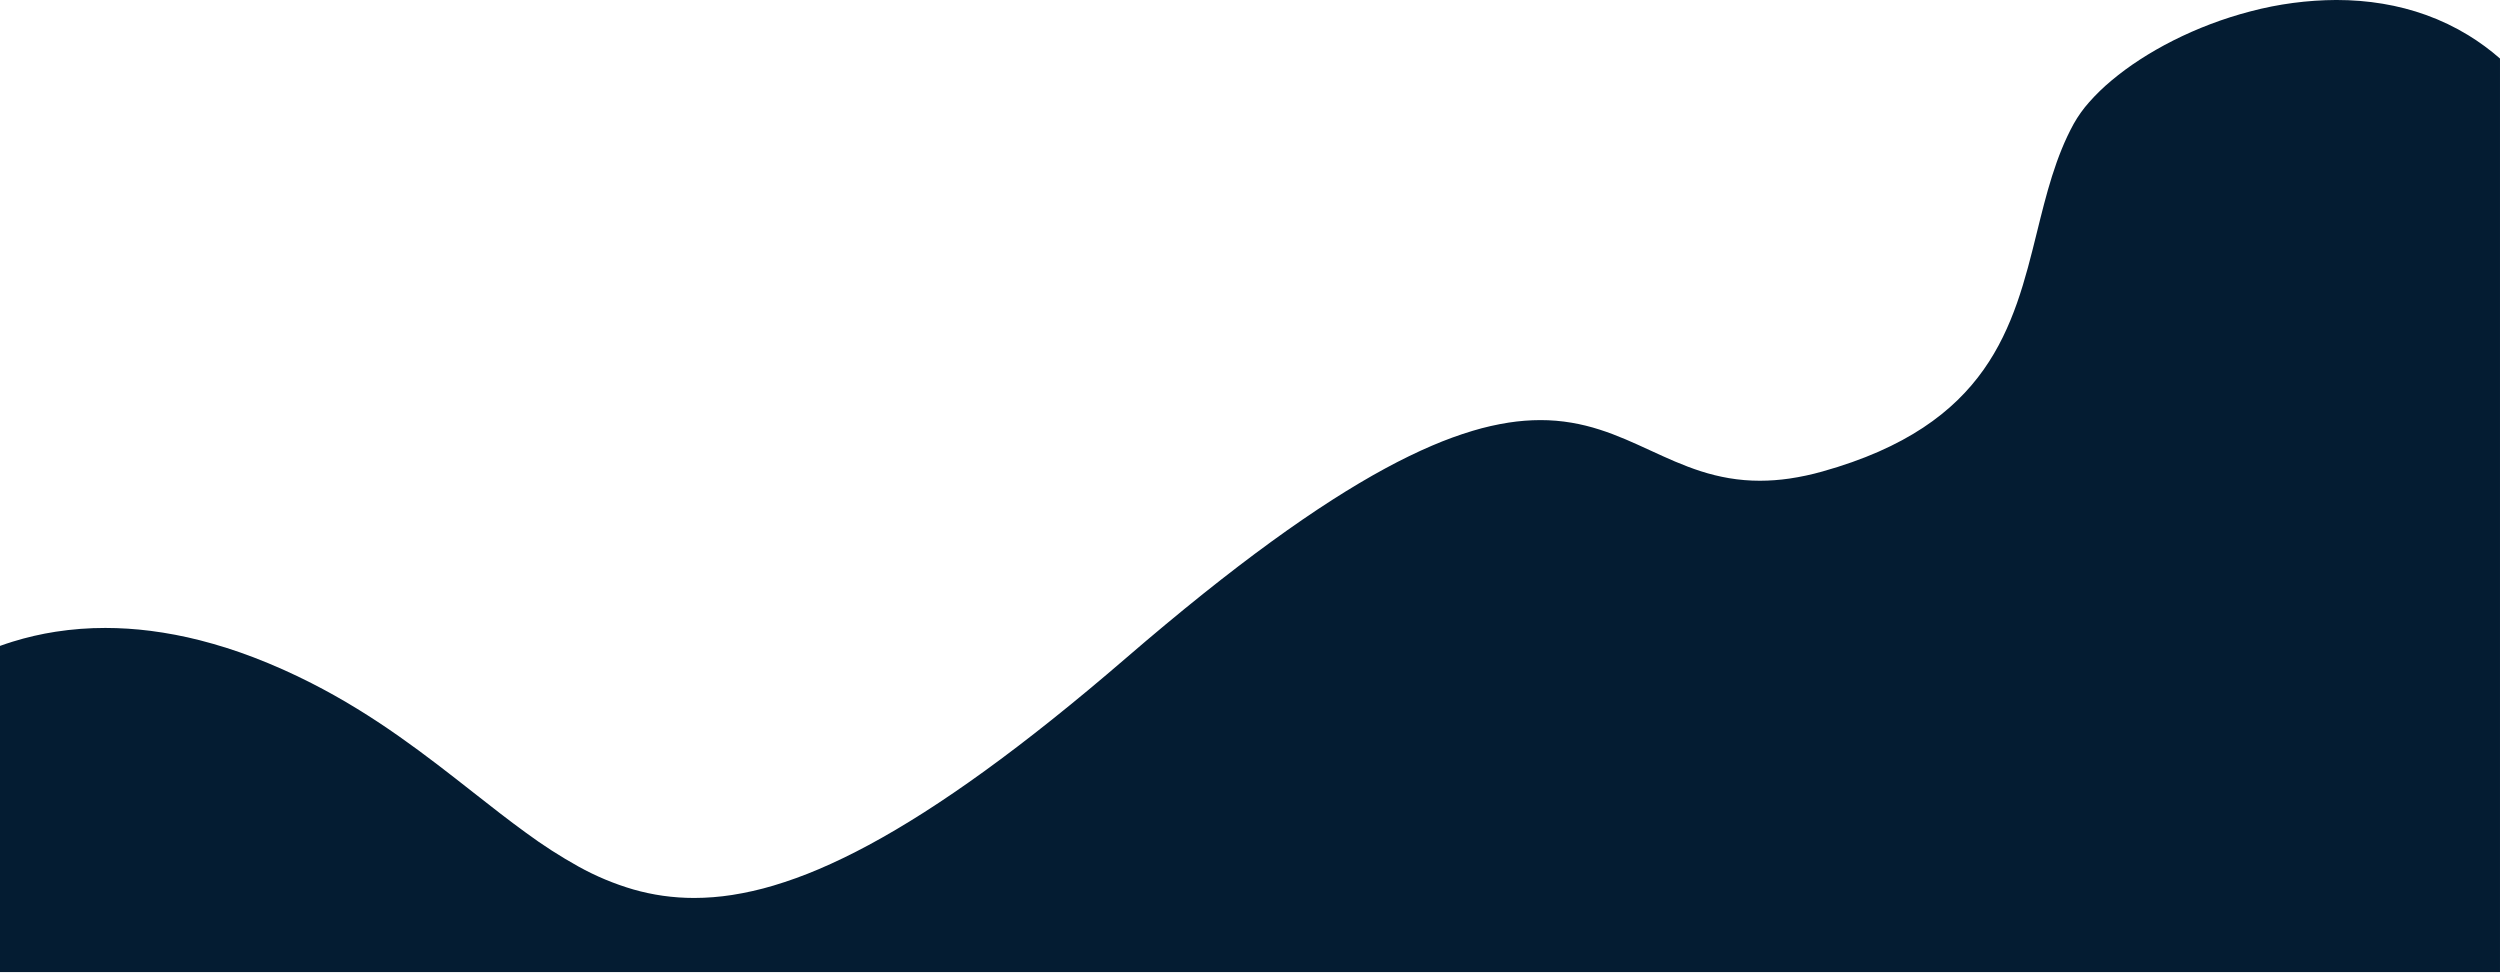
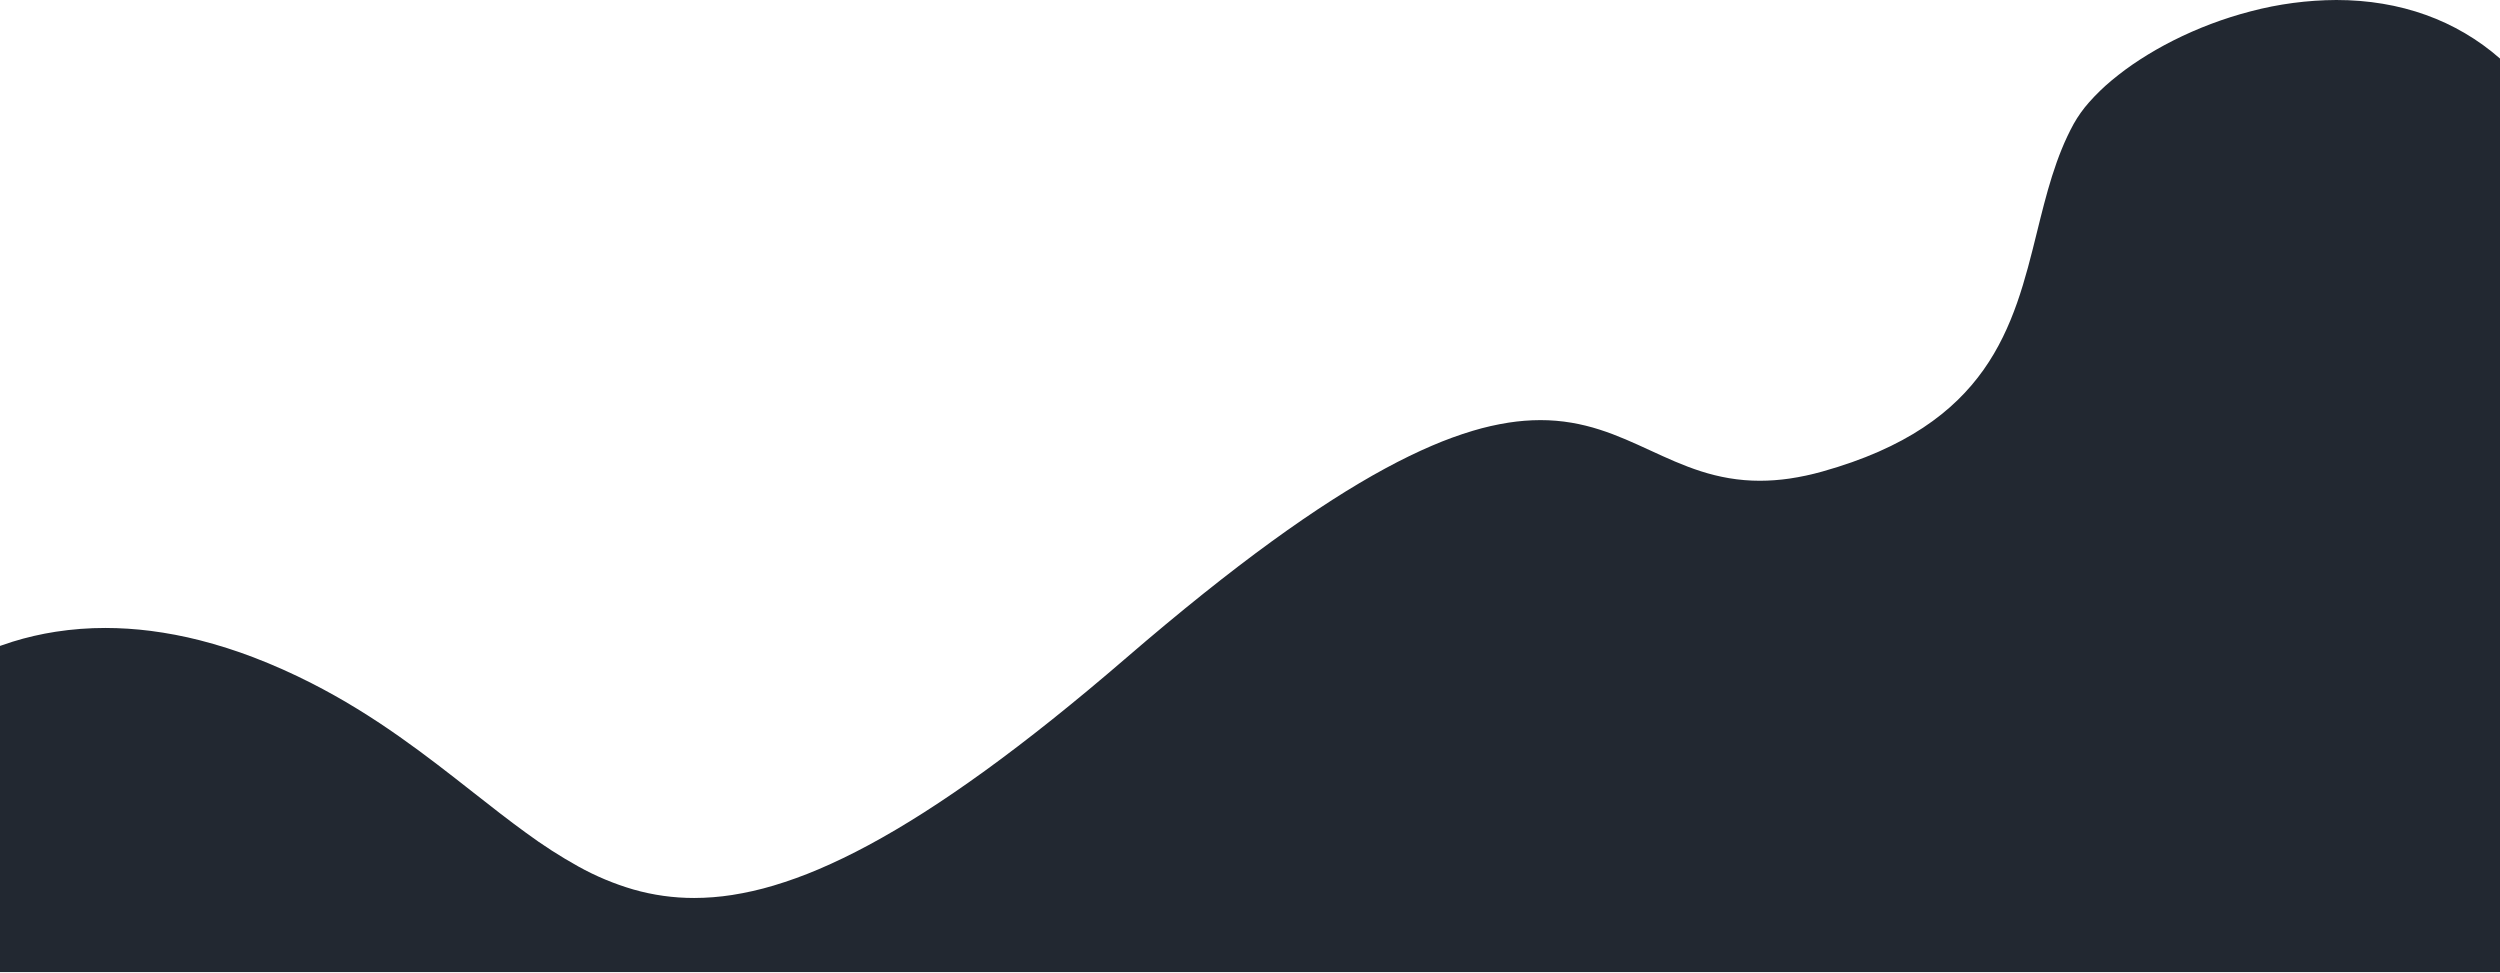
- <svg xmlns="http://www.w3.org/2000/svg" width="1919" height="746.145" viewBox="0 0 1919 746.145">
-   <path d="M-3916.535,539.5V289.149q4.78-1.723,9.649-3.235a232.669,232.669,0,0,1,33.106-7.649,249,249,0,0,1,38.129-2.9,276.9,276.9,0,0,1,34.629,2.225,317.108,317.108,0,0,1,37.913,7.24,375.737,375.737,0,0,1,41.19,13.1,459.146,459.146,0,0,1,44.46,19.812c11.661,5.932,23.5,12.571,35.175,19.732,10.477,6.424,20.926,13.3,31.948,21.037,20.367,14.289,38.914,28.852,56.85,42.937l.008.006c14.075,11.053,27.368,21.49,40.71,31.153a371.369,371.369,0,0,0,40.186,25.852A205.292,205.292,0,0,0-3430.4,476.1a170.071,170.071,0,0,0,22.631,4.835,171.042,171.042,0,0,0,24.076,1.693,192.387,192.387,0,0,0,29.066-2.283,241.836,241.836,0,0,0,31.718-7.189,327.948,327.948,0,0,0,34.811-12.605c12.244-5.194,25.147-11.429,38.348-18.533,13.487-7.257,27.728-15.658,42.329-24.971,14.874-9.485,30.6-20.225,46.754-31.919,16.415-11.887,33.783-25.137,51.62-39.379,18.094-14.448,37.248-30.378,56.929-47.349,20.573-17.738,40.525-34.345,59.3-49.357,18.238-14.582,35.911-28.1,52.532-40.169,16.094-11.69,31.69-22.384,46.354-31.782,14.151-9.071,27.867-17.213,40.767-24.2,12.4-6.717,24.436-12.579,35.774-17.424a292.879,292.879,0,0,1,31.37-11.449,207.97,207.97,0,0,1,27.558-6.281,161.377,161.377,0,0,1,24.34-1.914,141.7,141.7,0,0,1,23.906,2,155.683,155.683,0,0,1,21.487,5.274c13.715,4.37,26.536,10.284,38.933,16l.045.02.005,0c12.393,5.717,25.208,11.628,38.874,15.988a155.442,155.442,0,0,0,21.434,5.269,141.041,141.041,0,0,0,23.829,2,159.076,159.076,0,0,0,22.575-1.663,200.362,200.362,0,0,0,25.339-5.425c128.248-35.9,146.8-111.073,164.742-183.771,3.512-14.228,7.143-28.941,11.549-42.908,2.371-7.512,4.776-14.239,7.354-20.564a188.142,188.142,0,0,1,9.281-19.634,95.163,95.163,0,0,1,11.86-16.6,156.753,156.753,0,0,1,17.157-16.643,221.843,221.843,0,0,1,21.709-15.992,272.9,272.9,0,0,1,25.521-14.645,299.027,299.027,0,0,1,28.589-12.6,298.943,298.943,0,0,1,30.913-9.863,262.618,262.618,0,0,1,65.826-8.725c24.48,0,47.646,3.87,68.851,11.5a177.775,177.775,0,0,1,32.488,15.556,179.076,179.076,0,0,1,24.316,17.888V539.5Z" transform="translate(3916.535 206.645)" fill="#041c32" />
+ <svg xmlns="http://www.w3.org/2000/svg" viewBox="0 0 1918.996 746.158">
+   <path d="M0,746.145V495.794q4.78-1.723,9.649-3.235a232.67,232.67,0,0,1,33.106-7.649,248.999,248.999,0,0,1,38.129-2.9,276.903,276.903,0,0,1,34.629,2.225,317.113,317.113,0,0,1,37.913,7.24,375.744,375.744,0,0,1,41.19,13.1,459.136,459.136,0,0,1,44.46,19.812c11.661,5.932,23.5,12.571,35.175,19.732,10.477,6.424,20.926,13.3,31.948,21.037,20.367,14.289,38.914,28.852,56.85,42.937l.008.006c14.075,11.053,27.368,21.49,40.71,31.153a371.351,371.351,0,0,0,40.186,25.852A205.286,205.286,0,0,0,486.135,682.745a168.653,168.653,0,0,0,46.707,6.528A192.389,192.389,0,0,0,561.908,686.99a241.838,241.838,0,0,0,31.718-7.189,327.96,327.96,0,0,0,34.811-12.605c12.244-5.194,25.147-11.429,38.348-18.533,13.487-7.257,27.728-15.658,42.329-24.971,14.874-9.485,30.6-20.225,46.754-31.919,16.415-11.887,33.783-25.137,51.62-39.379,18.094-14.448,37.248-30.378,56.929-47.349,20.573-17.738,40.525-34.345,59.3-49.357,18.238-14.582,35.911-28.1,52.532-40.169,16.094-11.69,31.69-22.384,46.354-31.782,14.151-9.071,27.867-17.213,40.767-24.2,12.4-6.717,24.436-12.579,35.774-17.424a292.875,292.875,0,0,1,31.37-11.449,207.967,207.967,0,0,1,27.558-6.281,161.375,161.375,0,0,1,24.34-1.914,141.697,141.697,0,0,1,23.906,2,155.688,155.688,0,0,1,21.487,5.274c13.715,4.37,26.536,10.284,38.933,16l.045.02h.005c12.393,5.717,25.208,11.628,38.874,15.988a155.442,155.442,0,0,0,21.434,5.269,141.042,141.042,0,0,0,23.829,2,159.077,159.077,0,0,0,22.575-1.663,200.363,200.363,0,0,0,25.339-5.425c128.248-35.9,146.8-111.073,164.742-183.771,3.512-14.228,7.143-28.941,11.549-42.908,2.371-7.512,4.776-14.239,7.354-20.564a188.137,188.137,0,0,1,9.281-19.634,95.163,95.163,0,0,1,11.86-16.6,156.755,156.755,0,0,1,17.157-16.643,221.823,221.823,0,0,1,21.709-15.992,272.914,272.914,0,0,1,25.521-14.645,299.808,299.808,0,0,1,59.502-22.463,262.618,262.618,0,0,1,65.826-8.725c24.48,0,47.646,3.87,68.851,11.5A176.64,176.64,0,0,1,1918.996,44.931V746.145Z" transform="translate(0 0.01302)" fill="#222831" />
</svg>
